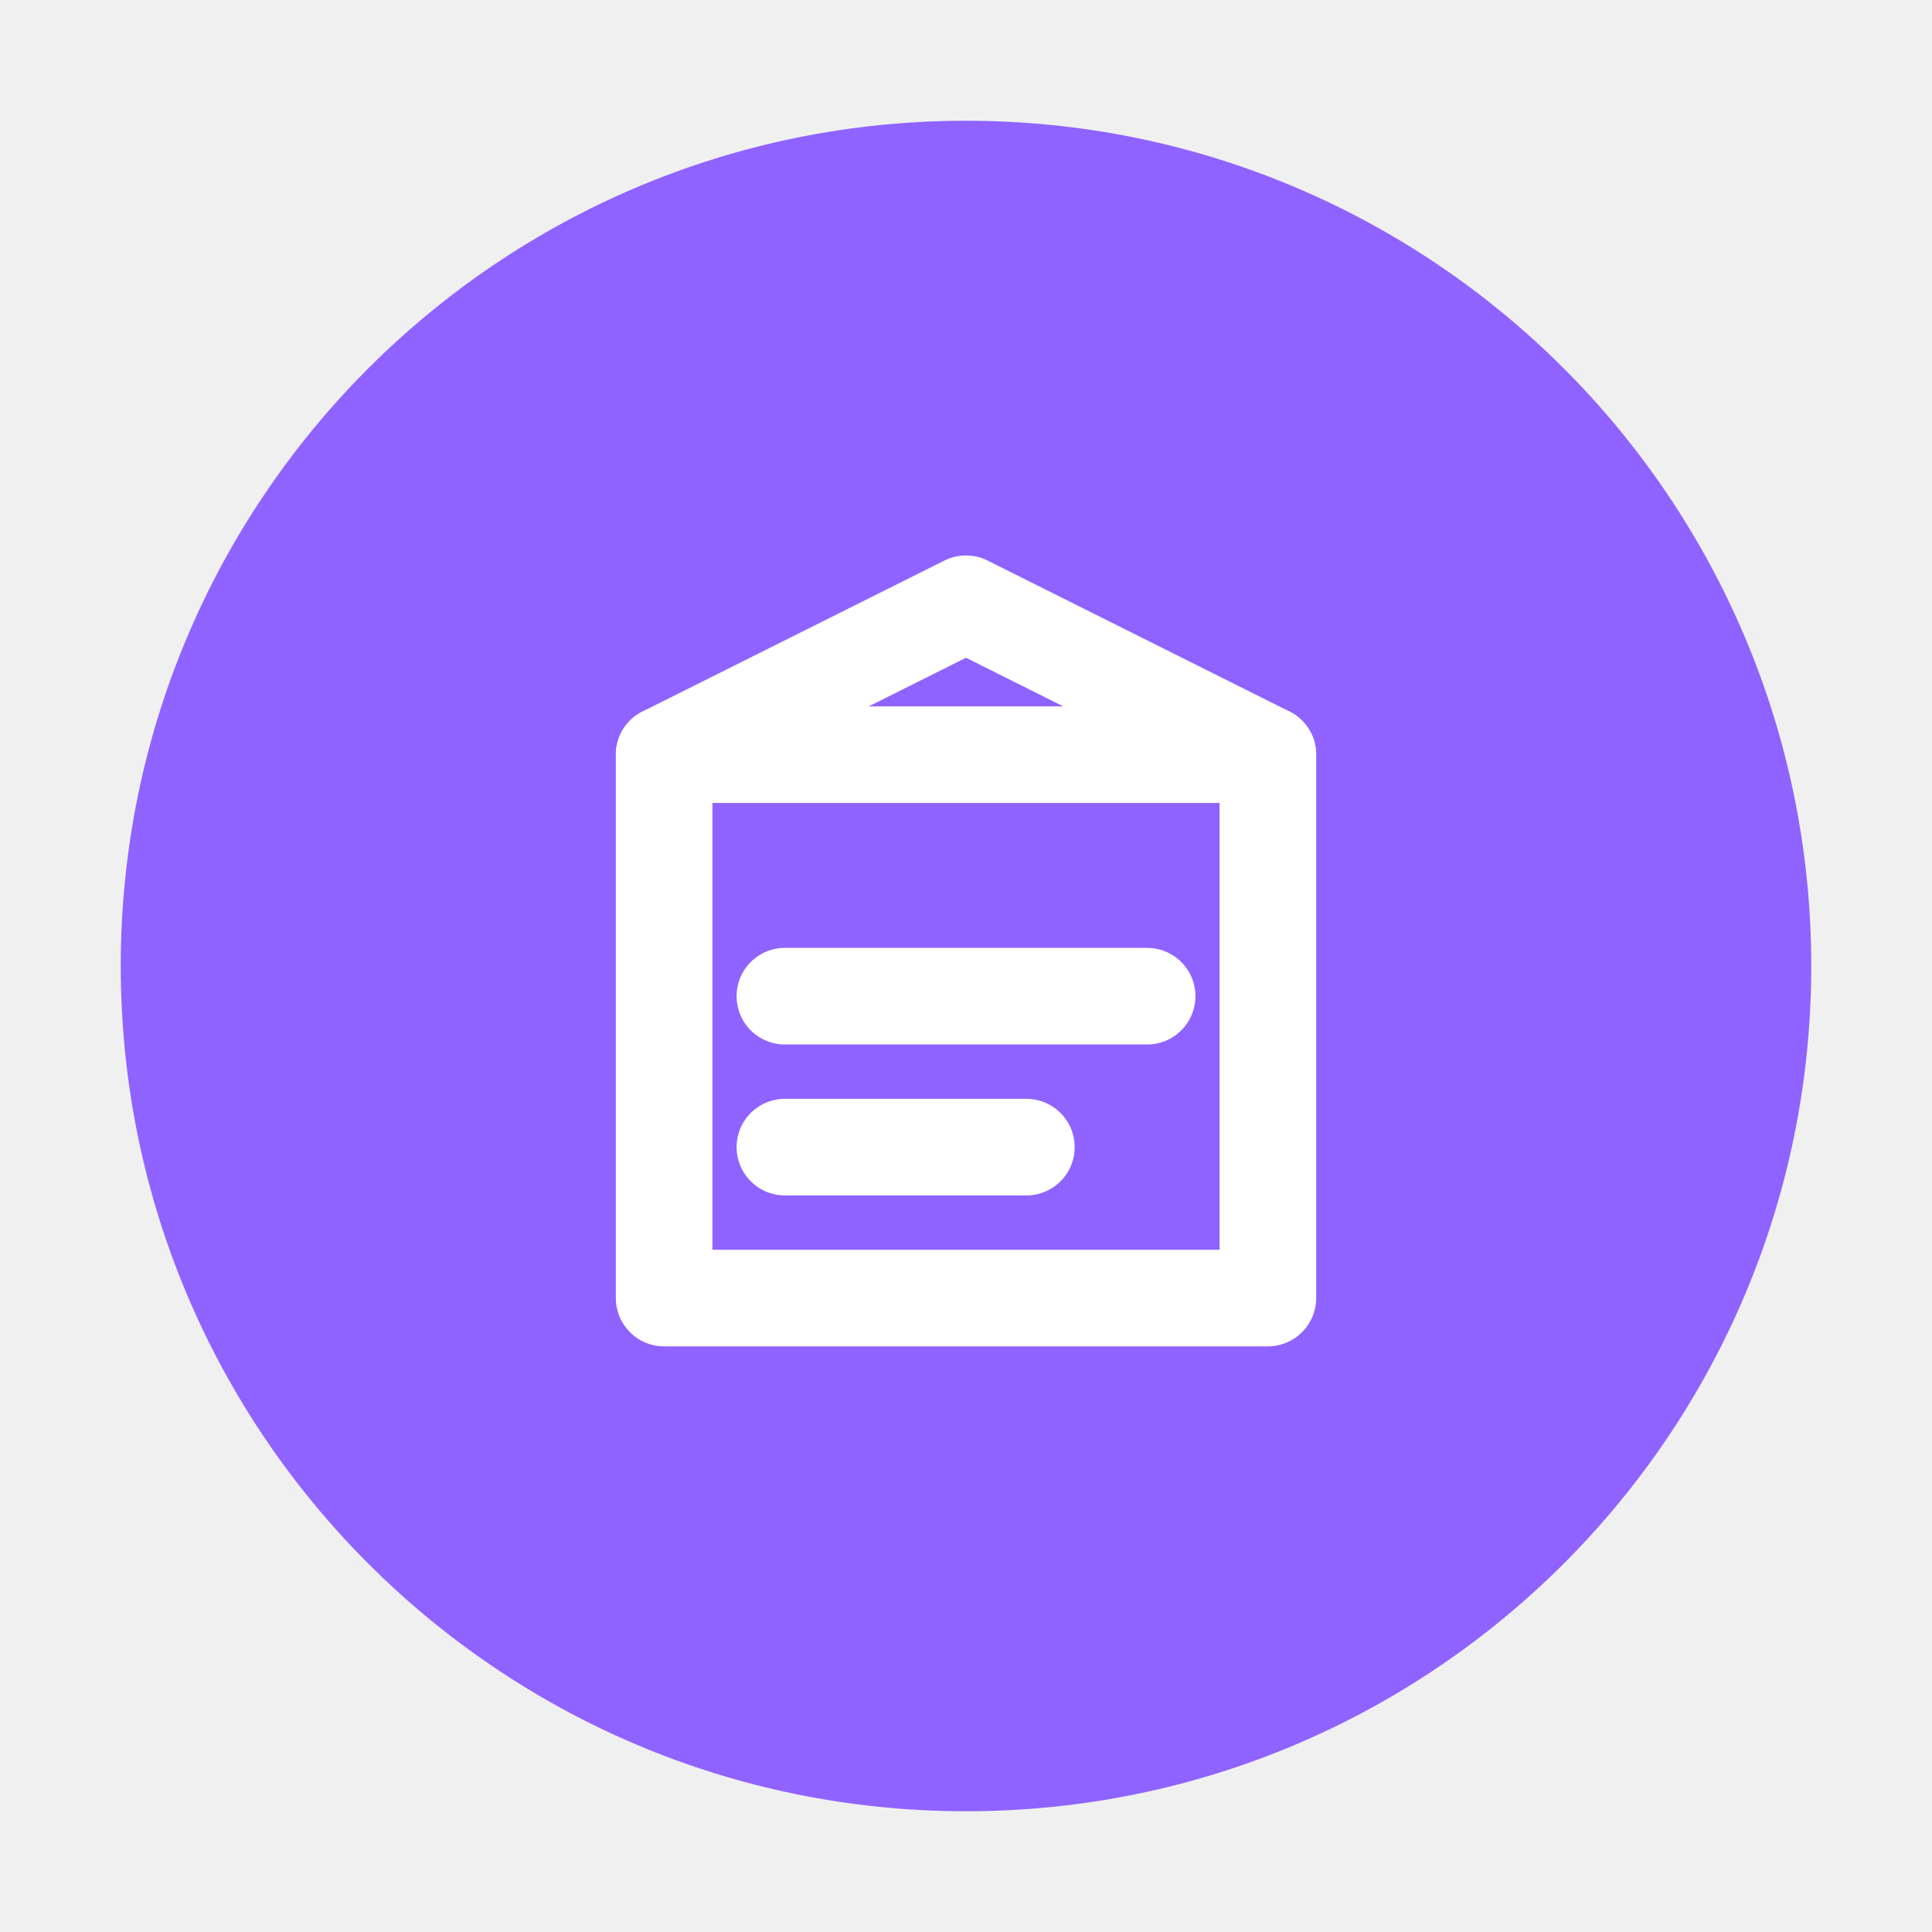
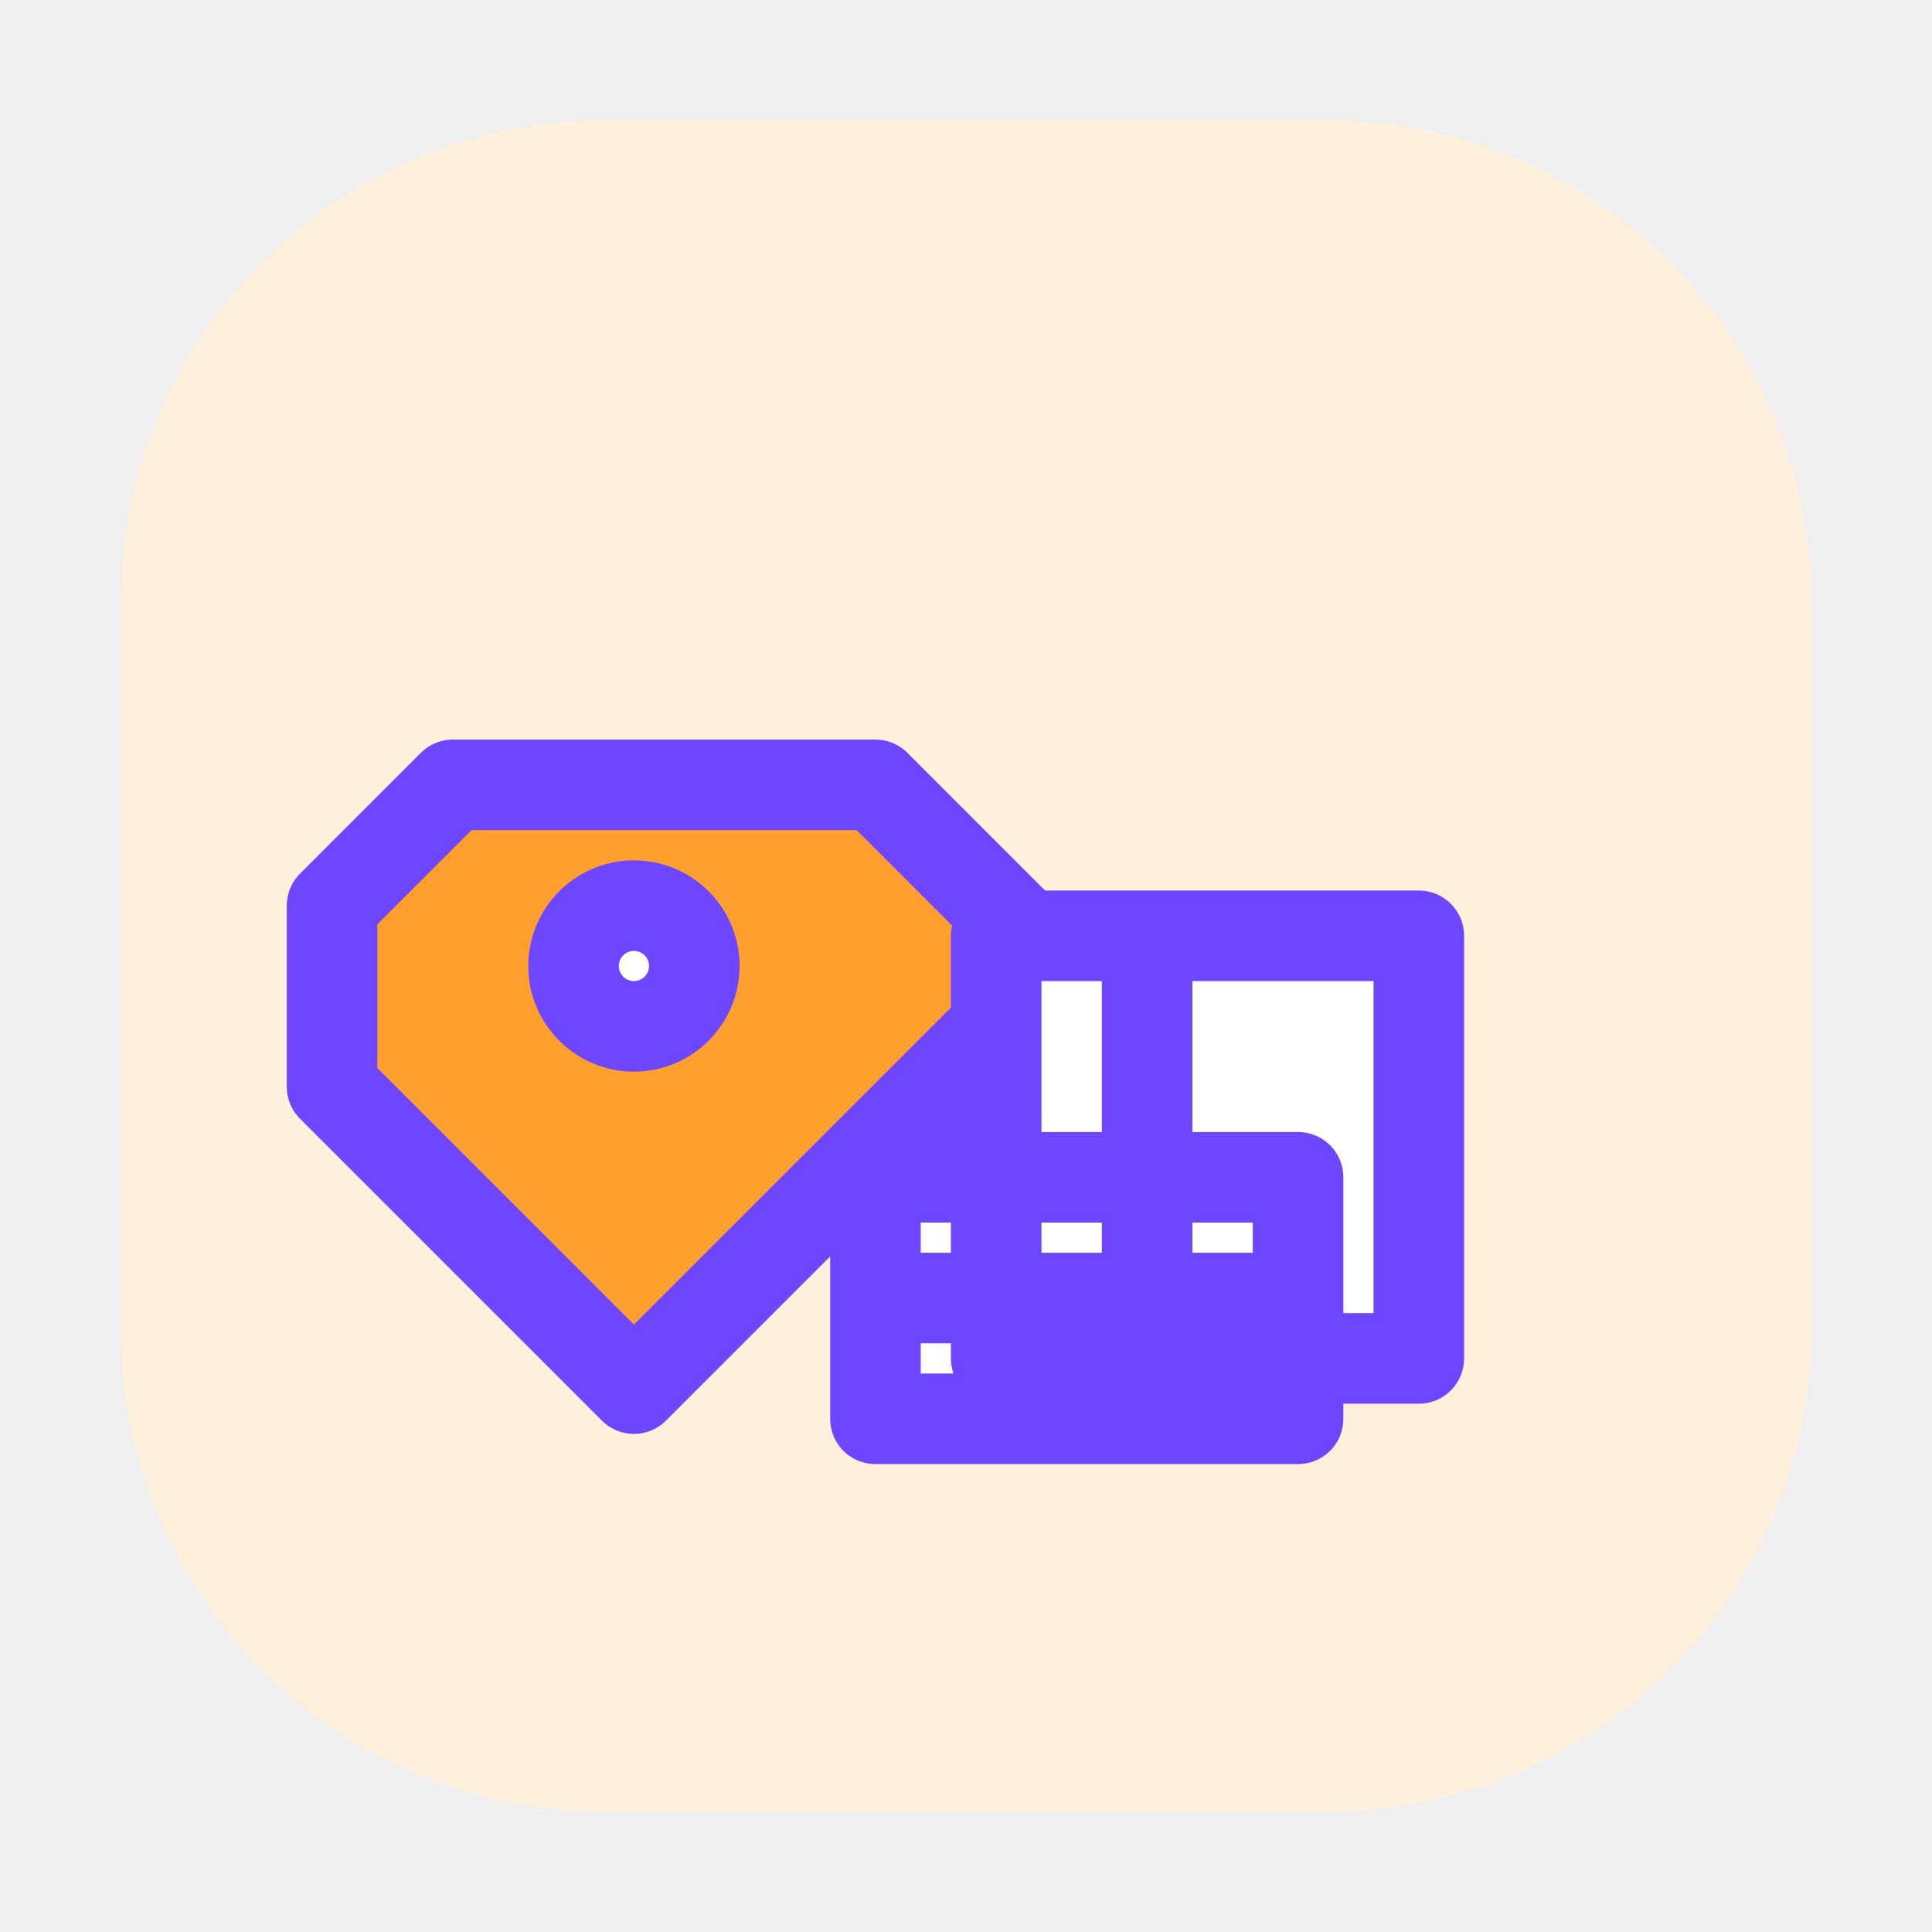
- <svg xmlns="http://www.w3.org/2000/svg" width="64" height="64" viewBox="0 0 64 64" fill="none">
-   <circle cx="32" cy="32" r="28" fill="#8F63FF" />
-   <g stroke="#FFFFFF" stroke-width="3.2" stroke-linecap="round" stroke-linejoin="round">
-     <path d="M22 25h20v18H22Z" />
-     <path d="M22 25l10-5 10 5" />
-     <path d="M26 33h12" />
-     <path d="M26 38h8" />
+ <svg xmlns="http://www.w3.org/2000/svg" viewBox="0 0 64 64" width="64" height="64">
+   <defs>
+     <linearGradient id="b" x1="4" y1="4" x2="60" y2="60">
+       <stop stop-color="#fff0dc" />
+       <stop offset="1" stop-color="#eee9ff" />
+     </linearGradient>
+   </defs>
+   <rect x="4" y="4" width="56" height="56" rx="16" fill="url(#b)" />
+   <g stroke="#6f46ff" stroke-width="3" stroke-linejoin="round">
+     <path d="M15 26h14l6 6-14 14-10-10V30z" fill="#ff9f2e" />
+     <circle cx="21" cy="32" r="2" fill="#fff" />
+     <path d="M33 31h14v14H33zM29 39h14v8H29z" fill="#fff" />
+     <path d="M38 31v14M29 43h14" fill="none" />
  </g>
</svg>
